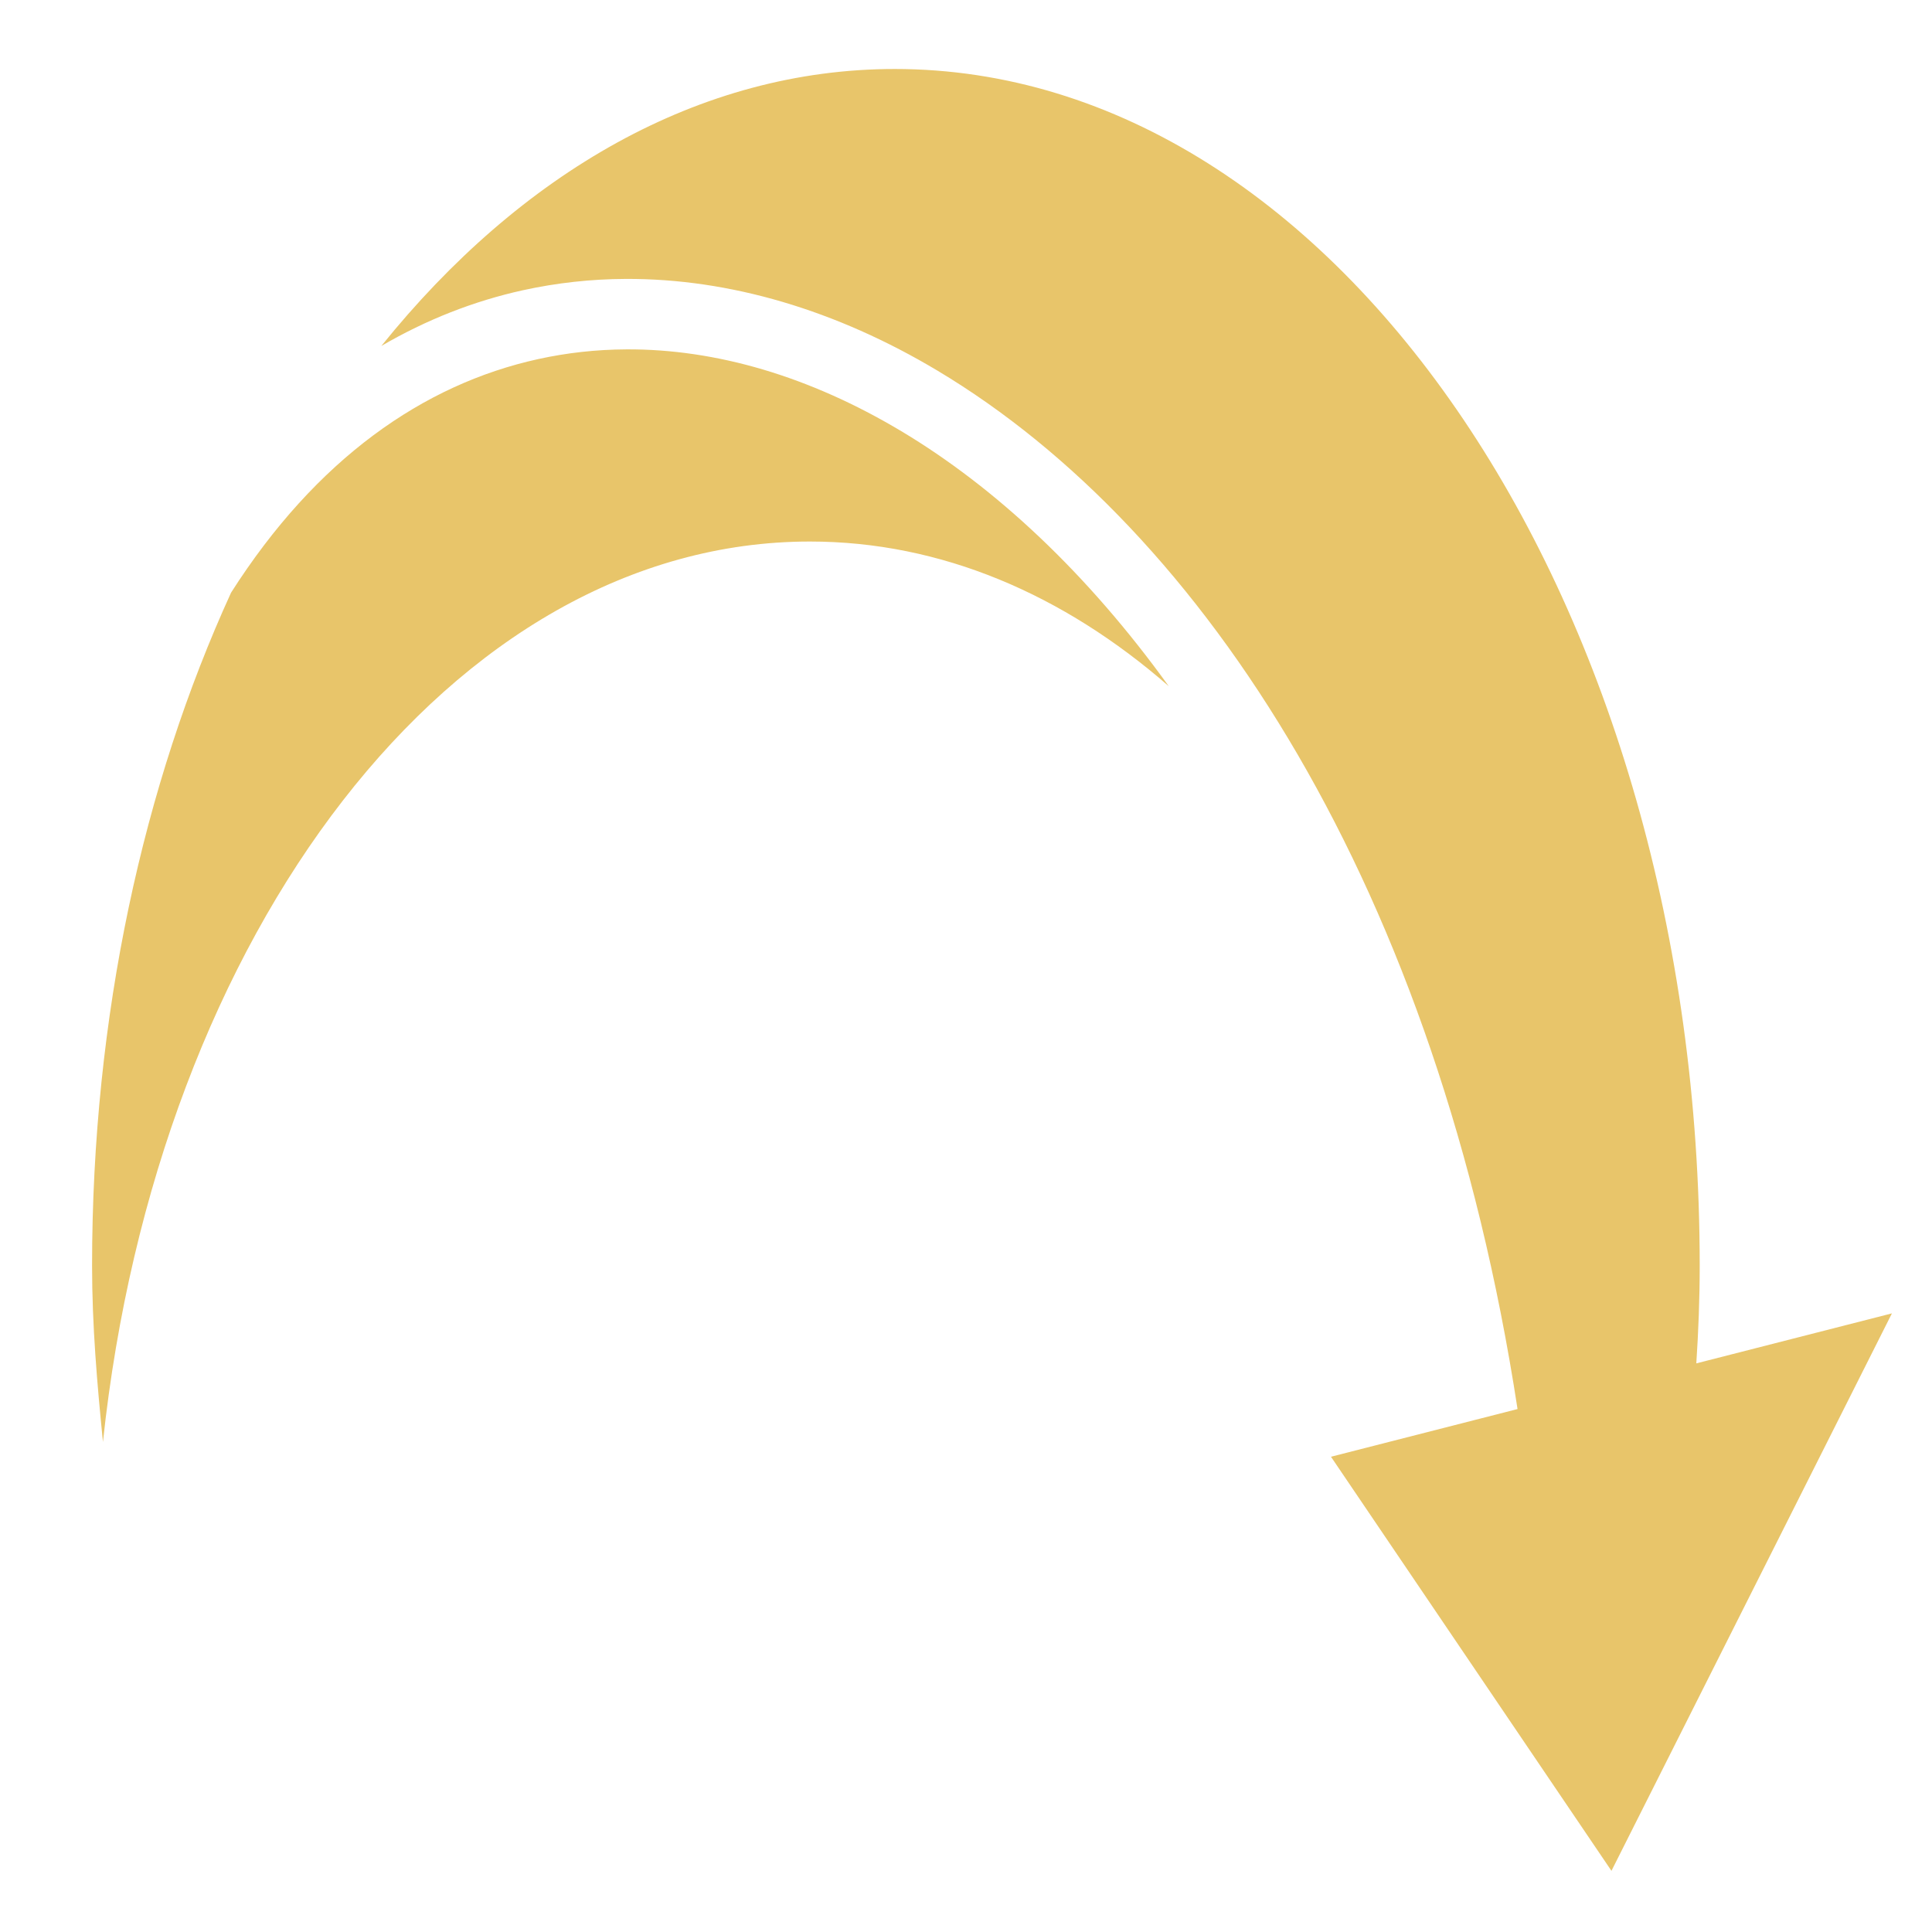
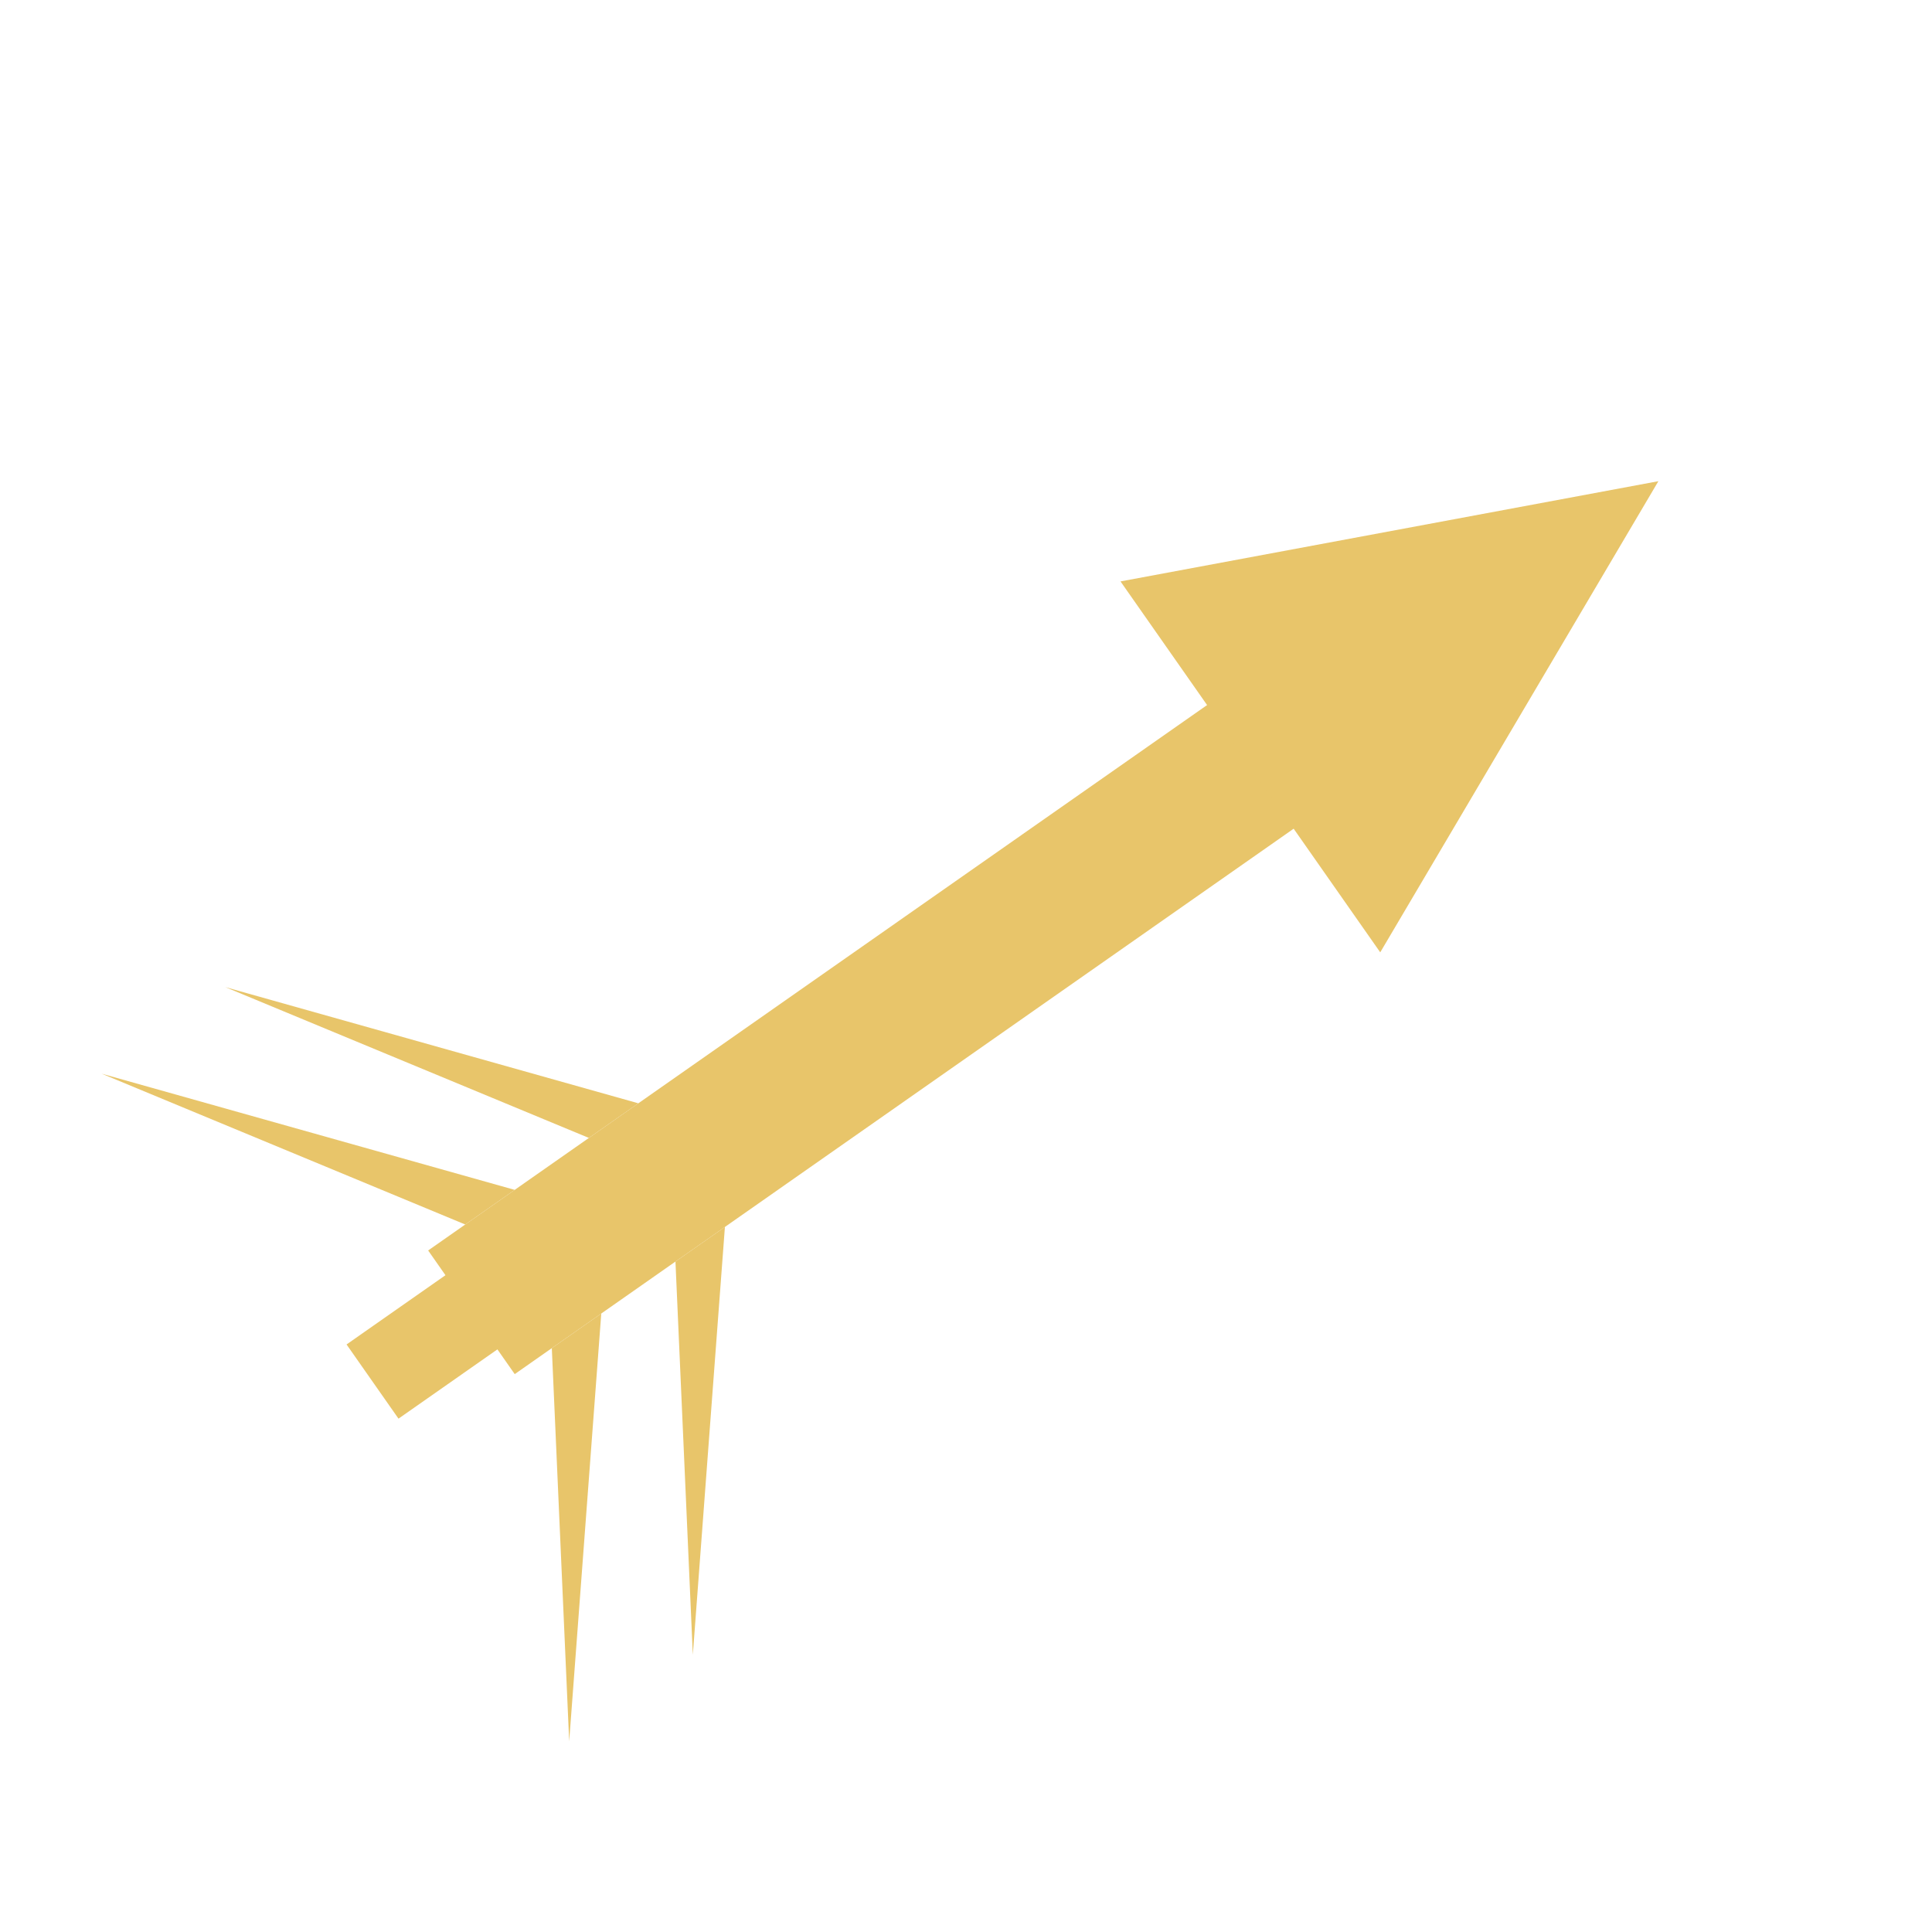
<svg xmlns="http://www.w3.org/2000/svg" width="128" height="128" viewBox="0 0 512 512">
-   <path fill="#e8c56a" d="M237.13 18.283c-51.748 0-99.183 27.58-136.067 73.395c11.946-6.97 24.526-11.903 37.51-14.76a129.2 129.2 0 0 1 27.25-3c27.562-.123 55.824 8.283 82.636 24.318c70.828 42.362 132.585 137.45 153.704 275.178l-49.44 12.637l74.33 109.74l74.327-147.733l-51.84 13.25c.564-8.534.9-17.16.9-25.905c0-175.088-95.847-317.12-213.307-317.12zm-71.165 74.305c-7.924.04-15.734.9-23.375 2.582c-30.47 6.705-58.785 26.48-81.356 61.89C37.996 207.88 24.4 269.28 24.4 335.4c0 15.983 1.35 31.378 2.883 46.73c14.387-135.103 92.702-238.62 187.363-238.62c34.713 0 67.177 13.976 95.083 38.334c-21.608-29.968-45.915-52.65-70.863-67.57c-24.337-14.556-49.13-21.81-72.902-21.688z" />
+   <g fill="#e8c56a" transform="rotate(-35 256 256)">
+     <path d="M96 236h268v40H96z" />
+     <path d="M348 196l132 60-132 60V256z" />
+     <path d="M108 236L52 148l72 88z" />
+     <path d="M148 236L92 148l72 88z" />
+     <path d="M108 276L52 364l72-88z" />
+     <path d="M148 276L92 364l72-88z" />
+     <path d="M64 244h40v24H64z" />
+   </g>
</svg>
